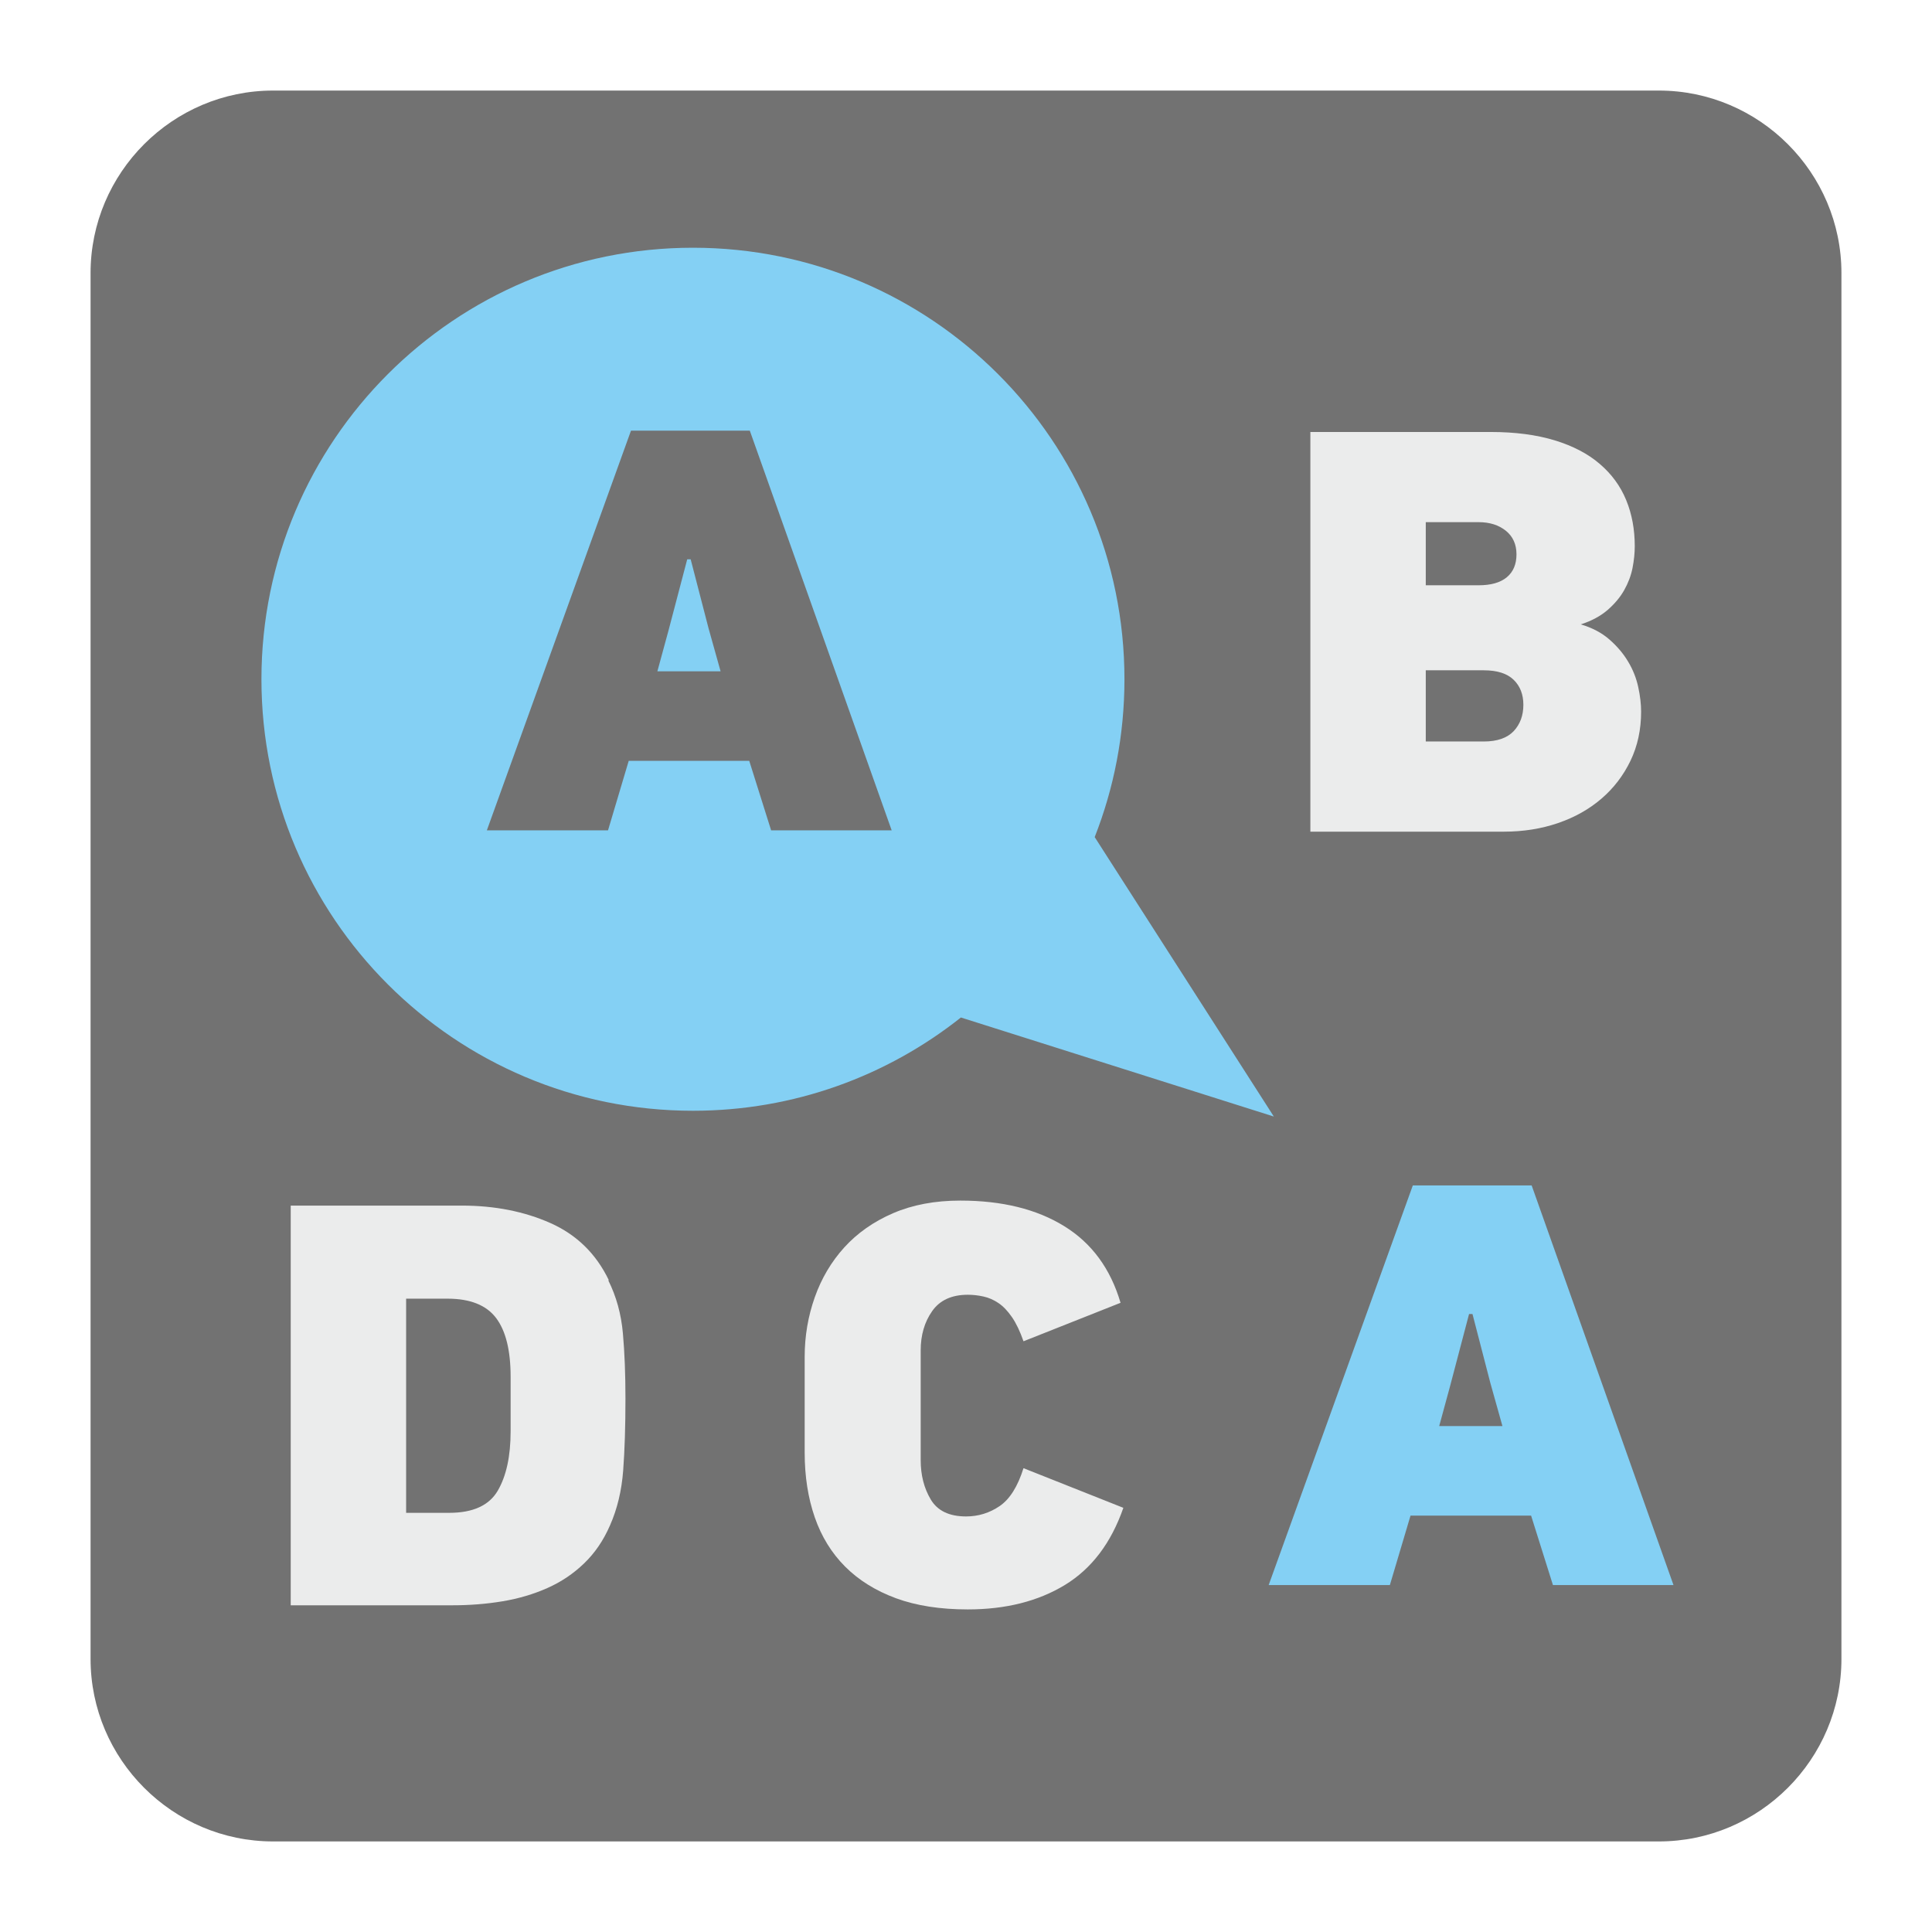
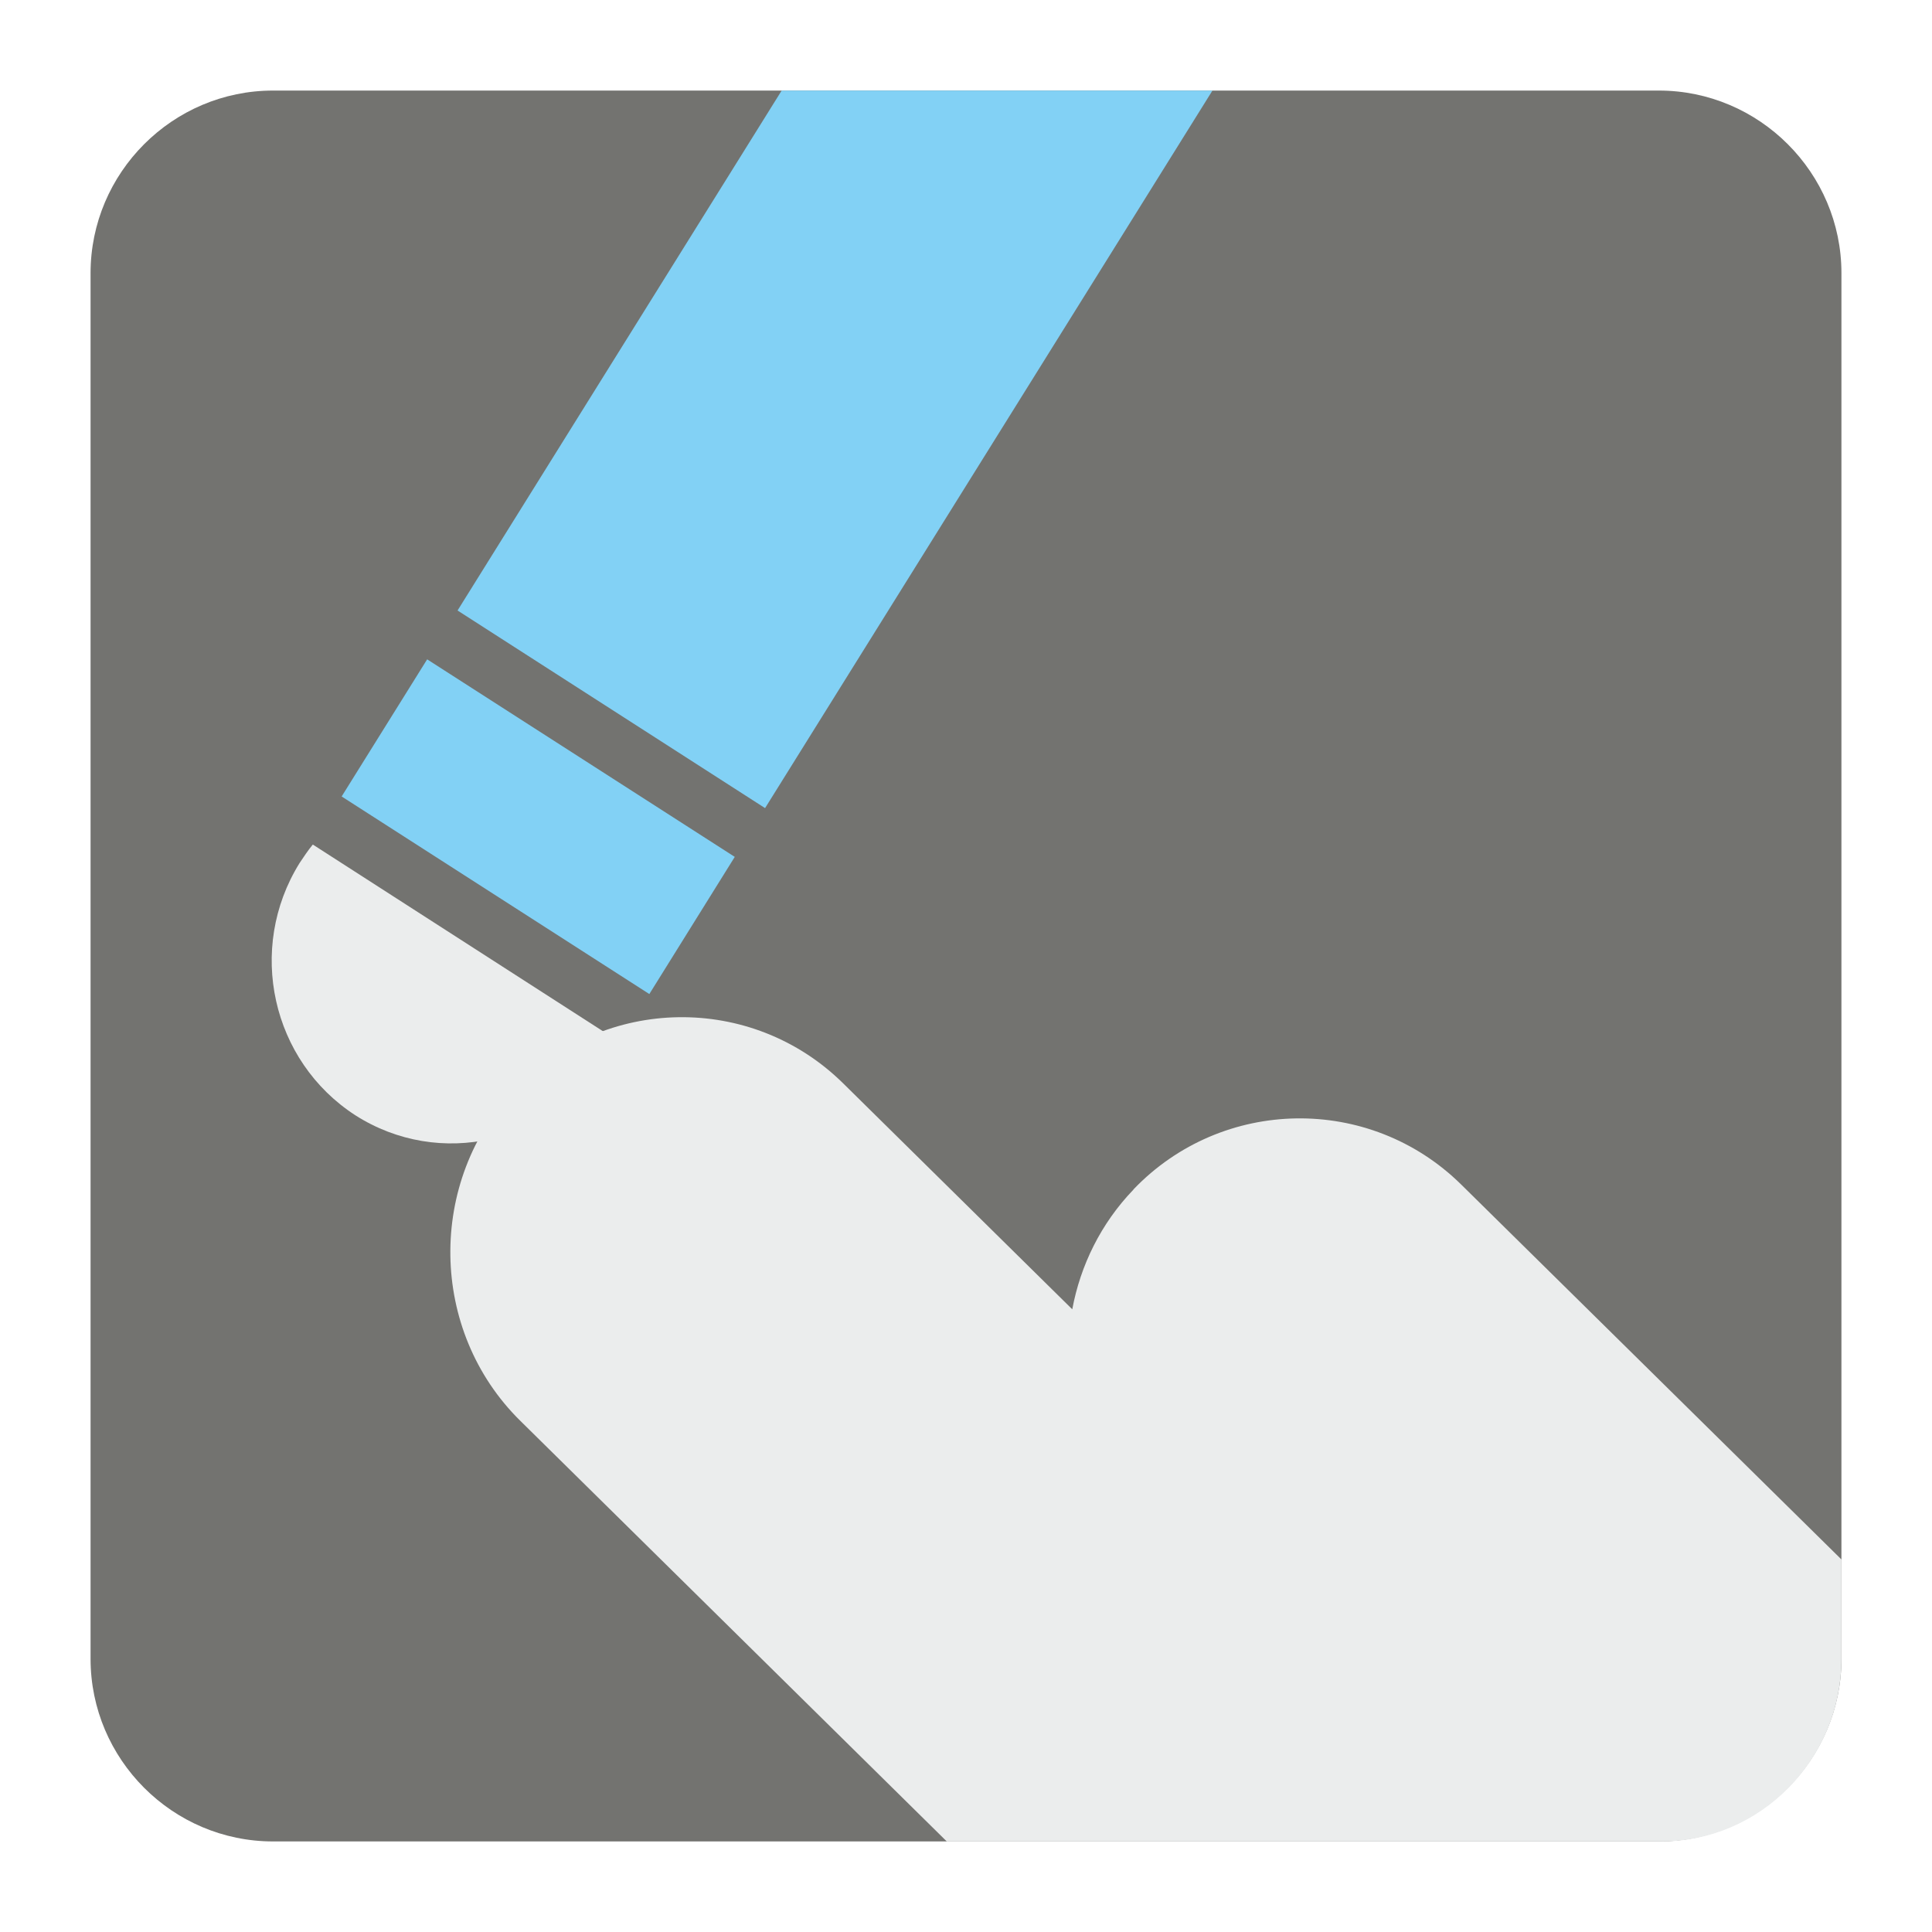
<svg xmlns="http://www.w3.org/2000/svg" version="1.1" x="0px" y="0px" width="128" height="128" viewBox="0, 0, 128, 128">
  <g id="Background">
    <rect x="0" y="0" width="128" height="128" fill="#000000" fill-opacity="0" />
  </g>
-   <g id="Background" />
  <g id="Background">
-     <path d="M18.093,6 L109.905,6 C116.559,6 122,11.439 122,18.093 L122,109.907 C122,116.561 116.559,122 109.905,122 L18.093,122 C11.439,122 6,116.561 6,109.907 L6,18.093 C6,11.439 11.439,6 18.093,6" fill="#727272" />
-     <path d="M100.927,46.692 C100.927,46.007 100.712,45.455 100.284,45.039 C99.849,44.618 99.192,44.409 98.302,44.409 L94.461,44.409 L94.461,49.126 L98.302,49.126 C99.192,49.126 99.849,48.897 100.284,48.442 C100.712,47.984 100.927,47.404 100.927,46.692 z M100.471,36.727 C100.471,36.065 100.237,35.545 99.767,35.164 C99.296,34.786 98.699,34.594 97.959,34.594 L94.461,34.594 L94.461,38.776 L97.959,38.776 C98.773,38.776 99.393,38.604 99.826,38.248 C100.256,37.892 100.471,37.384 100.471,36.727 z M104.732,41.367 C105.494,41.594 106.129,41.928 106.636,42.376 C107.142,42.819 107.555,43.307 107.869,43.837 C108.19,44.372 108.409,44.929 108.536,45.514 C108.663,46.097 108.728,46.642 108.728,47.148 C108.728,48.34 108.494,49.423 108.025,50.401 C107.555,51.377 106.915,52.213 106.102,52.912 C105.29,53.61 104.334,54.15 103.229,54.528 C102.129,54.907 100.927,55.1 99.635,55.1 L86.815,55.1 L86.815,28.62 L98.758,28.62 C100.384,28.62 101.795,28.807 103,29.173 C104.207,29.543 105.203,30.059 105.987,30.735 C106.773,31.406 107.358,32.205 107.737,33.128 C108.12,34.054 108.307,35.077 108.307,36.192 C108.307,36.65 108.257,37.128 108.157,37.641 C108.056,38.147 107.869,38.631 107.605,39.102 C107.339,39.572 106.97,40.011 106.504,40.417 C106.034,40.819 105.444,41.138 104.732,41.367" fill="#EBECEC" />
-     <path d="M74.425,99.897 C73.617,102.225 72.32,103.933 70.548,105.011 C68.772,106.089 66.629,106.628 64.118,106.628 C62.291,106.628 60.707,106.382 59.363,105.889 C58.016,105.391 56.898,104.697 55.993,103.793 C55.094,102.892 54.422,101.802 53.979,100.522 C53.536,99.243 53.312,97.814 53.312,96.243 L53.312,89.891 C53.312,88.52 53.536,87.21 53.979,85.953 C54.422,84.698 55.076,83.593 55.938,82.642 C56.802,81.693 57.879,80.934 59.171,80.377 C60.465,79.82 61.949,79.542 63.625,79.542 C66.388,79.542 68.68,80.108 70.507,81.236 C72.334,82.363 73.576,84.058 74.239,86.314 L67.809,88.863 C67.58,88.201 67.324,87.67 67.045,87.264 C66.766,86.858 66.47,86.548 66.154,86.333 C65.835,86.117 65.502,85.972 65.146,85.895 C64.789,85.816 64.446,85.781 64.118,85.781 C63.054,85.781 62.263,86.142 61.757,86.867 C61.25,87.588 60.998,88.457 60.998,89.47 L60.998,96.736 C60.998,97.727 61.218,98.595 61.665,99.345 C62.109,100.092 62.89,100.468 64.003,100.468 C64.817,100.468 65.556,100.239 66.228,99.783 C66.9,99.325 67.428,98.486 67.809,97.271 z" fill="#EBECEC" />
-     <path d="M30.597,79.874 C32.78,79.874 34.739,80.263 36.474,81.034 C38.214,81.811 39.498,83.072 40.338,84.82 L40.297,84.82 C40.831,85.885 41.156,87.058 41.269,88.342 C41.383,89.622 41.438,91.06 41.438,92.658 C41.438,94.484 41.388,96.069 41.288,97.413 C41.187,98.76 40.895,99.975 40.412,101.065 C39.982,102.056 39.411,102.892 38.699,103.577 C37.99,104.262 37.178,104.806 36.265,105.212 C35.351,105.618 34.365,105.911 33.3,106.089 C32.232,106.268 31.117,106.355 29.952,106.355 L19.261,106.355 L19.261,79.874 z M26.907,100.229 L29.761,100.229 C31.331,100.229 32.404,99.741 32.976,98.765 C33.547,97.787 33.83,96.475 33.83,94.827 L33.83,91.215 C33.83,89.46 33.506,88.163 32.862,87.314 C32.213,86.465 31.145,86.04 29.646,86.04 L26.907,86.04 z" fill="#EBECEC" />
-     <path d="M45.909,16.413 C61.698,16.413 74.498,29.215 74.498,45.002 C74.498,48.693 73.8,52.223 72.526,55.46 L84.395,73.974 L63.662,67.412 C58.783,71.281 52.619,73.591 45.909,73.591 C30.122,73.591 17.321,60.789 17.321,45.002 C17.321,29.215 30.122,16.413 45.909,16.413" fill="#84D0F4" />
-     <path d="M101.439,100.413 L93.451,100.413 L92.082,105.016 L84.052,105.016 L93.603,78.537 L101.476,78.537 L110.874,105.016 L102.887,105.016 z M97.329,87.058 L96.077,91.813 L95.351,94.481 L99.54,94.481 L98.74,91.626 L97.556,87.058 z" fill="#84D0F4" />
-     <path d="M49.64,50.409 L41.654,50.409 L40.283,55.013 L32.255,55.013 L41.804,28.533 L49.677,28.533 L59.076,55.013 L51.089,55.013 z M45.53,37.056 L44.28,41.81 L43.553,44.477 L47.741,44.477 L46.942,41.622 L45.759,37.056 z" fill="#727272" />
+     <path d="M18.092,6 L109.903,6 C116.552,6 122,11.441 122,18.096 L122,109.902 C122,116.559 116.552,122 109.903,122 L18.092,122 C11.436,122 6,116.559 6,109.902 L6,18.096 C6,11.441 11.436,6 18.092,6" fill="#737370" />
+     <path d="M34.155,72.093 L34.168,72.093 C40.04,65.96 49.809,65.796 55.871,71.784 L71.041,86.745 C71.578,83.846 72.934,81.057 75.096,78.813 L75.096,78.801 C80.974,72.664 90.737,72.503 96.805,78.476 L122,103.318 L122,109.902 C122,116.559 116.635,122 110.083,122 L62.726,122 L34.472,94.133 C28.417,88.172 28.275,78.256 34.155,72.093" fill="#EBEDED" />
+     <path d="M40.706,68.809 C40.498,69.244 40.254,69.701 39.986,70.123 C36.468,75.777 29.106,77.438 23.545,73.892 C17.99,70.297 16.328,62.848 19.846,57.182 C20.119,56.772 20.406,56.341 20.724,55.953 z" fill="#EBEDED" />
+     <path d="M22.635,52.768 L43.02,65.858 L48.68,56.771 L28.3,43.683 z" fill="#82D1F5" />
+     <path d="M80.328,6 L50.688,53.539 L30.314,40.447 L51.787,6 z" fill="#82D1F5" />
  </g>
  <defs />
</svg>
